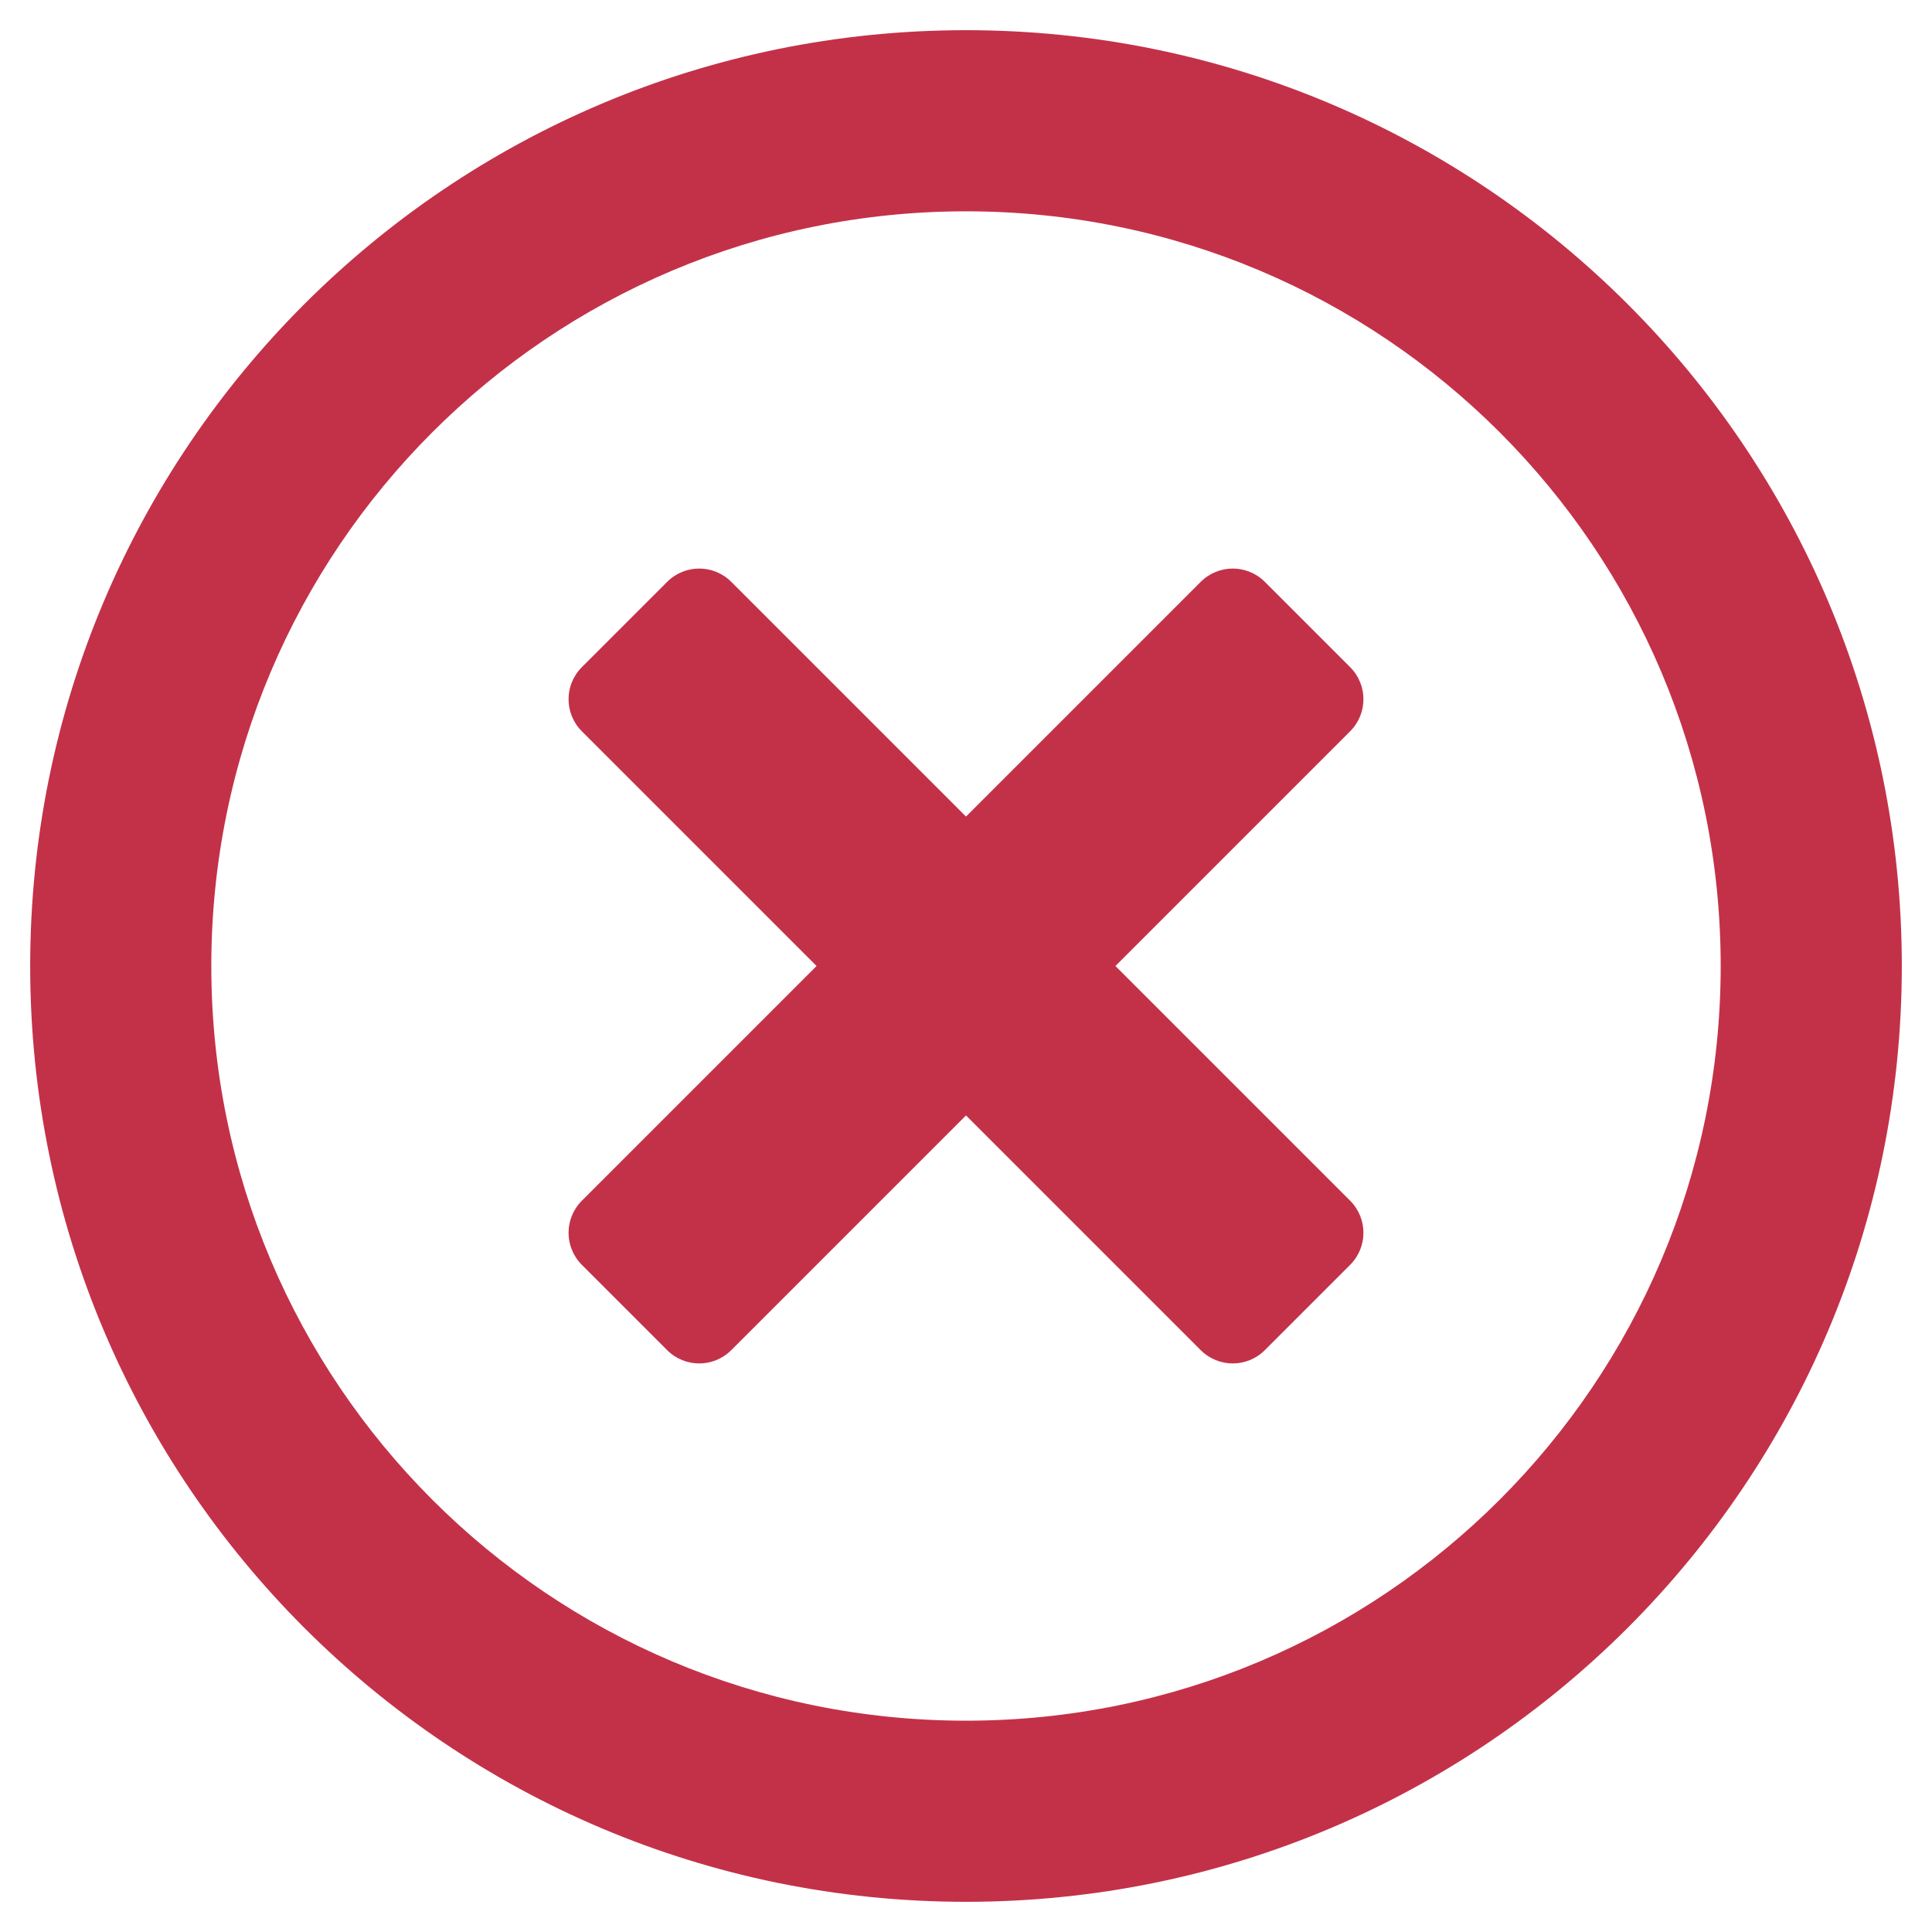
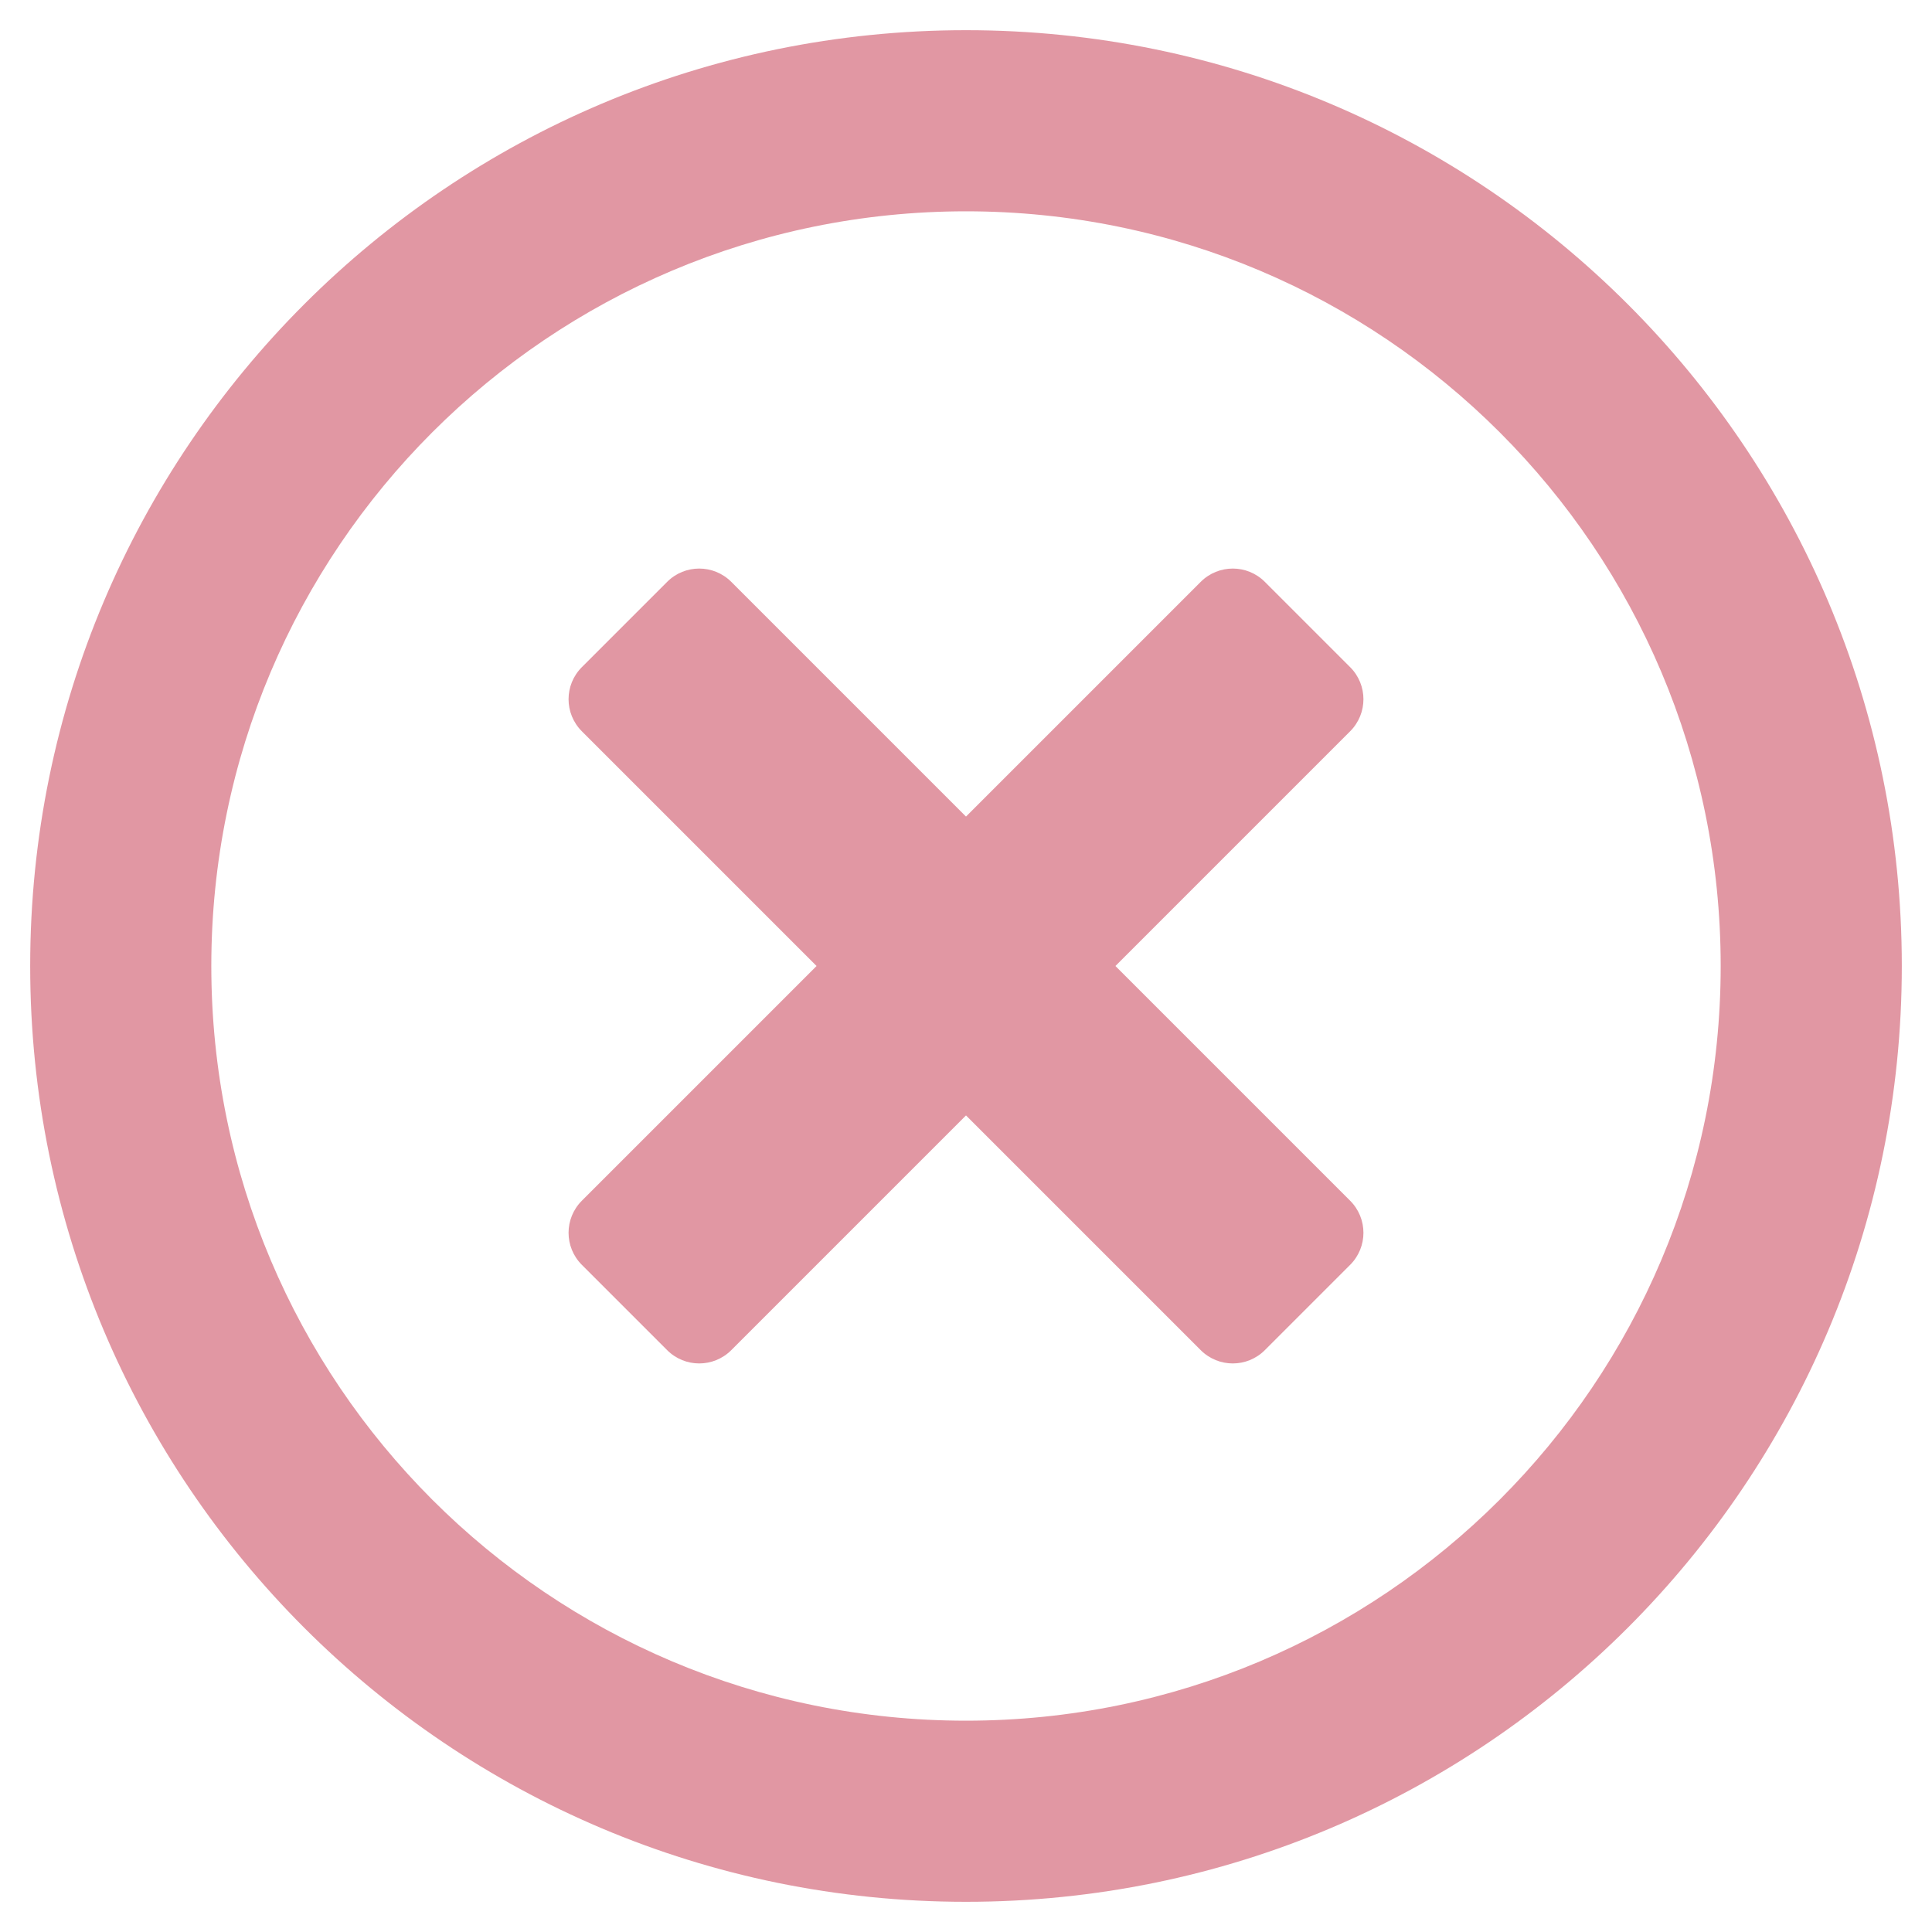
<svg xmlns="http://www.w3.org/2000/svg" aria-hidden="true" data-prefix="far" data-icon="times-circle" class="svg-inline--fa fa-times-circle fa-w-16" role="img" viewBox="0 0 512 512">
-   <path fill="#c33149" d="M256 8C119 8 8 119 8 256s111 248 248 248 248-111 248-248S393 8 256 8zm0 448c-110.5 0-200-89.5-200-200S145.5 56 256 56s200 89.5 200 200-89.5 200-200 200zm101.8-262.2L295.6 256l62.2 62.2c4.7 4.7 4.7 12.3 0 17l-22.6 22.6c-4.7 4.7-12.3 4.7-17 0L256 295.6l-62.2 62.2c-4.7 4.7-12.3 4.7-17 0l-22.6-22.6c-4.7-4.7-4.7-12.3 0-17l62.2-62.2-62.2-62.2c-4.7-4.7-4.7-12.3 0-17l22.6-22.6c4.7-4.7 12.3-4.7 17 0l62.2 62.2 62.2-62.2c4.7-4.7 12.3-4.7 17 0l22.6 22.6c4.7 4.7 4.7 12.3 0 17z" />
+   <path fill="#c3314980" d="M256 8C119 8 8 119 8 256s111 248 248 248 248-111 248-248S393 8 256 8zm0 448c-110.5 0-200-89.5-200-200S145.5 56 256 56s200 89.5 200 200-89.5 200-200 200zm101.8-262.2L295.6 256l62.2 62.2c4.7 4.7 4.7 12.3 0 17l-22.6 22.6c-4.7 4.7-12.3 4.7-17 0L256 295.6l-62.2 62.2c-4.7 4.7-12.3 4.7-17 0l-22.6-22.6c-4.7-4.7-4.7-12.3 0-17l62.2-62.2-62.2-62.2c-4.7-4.7-4.7-12.3 0-17l22.6-22.6c4.7-4.7 12.3-4.7 17 0l62.2 62.2 62.2-62.2c4.7-4.7 12.3-4.7 17 0l22.6 22.6c4.7 4.7 4.7 12.3 0 17z" />
</svg>
